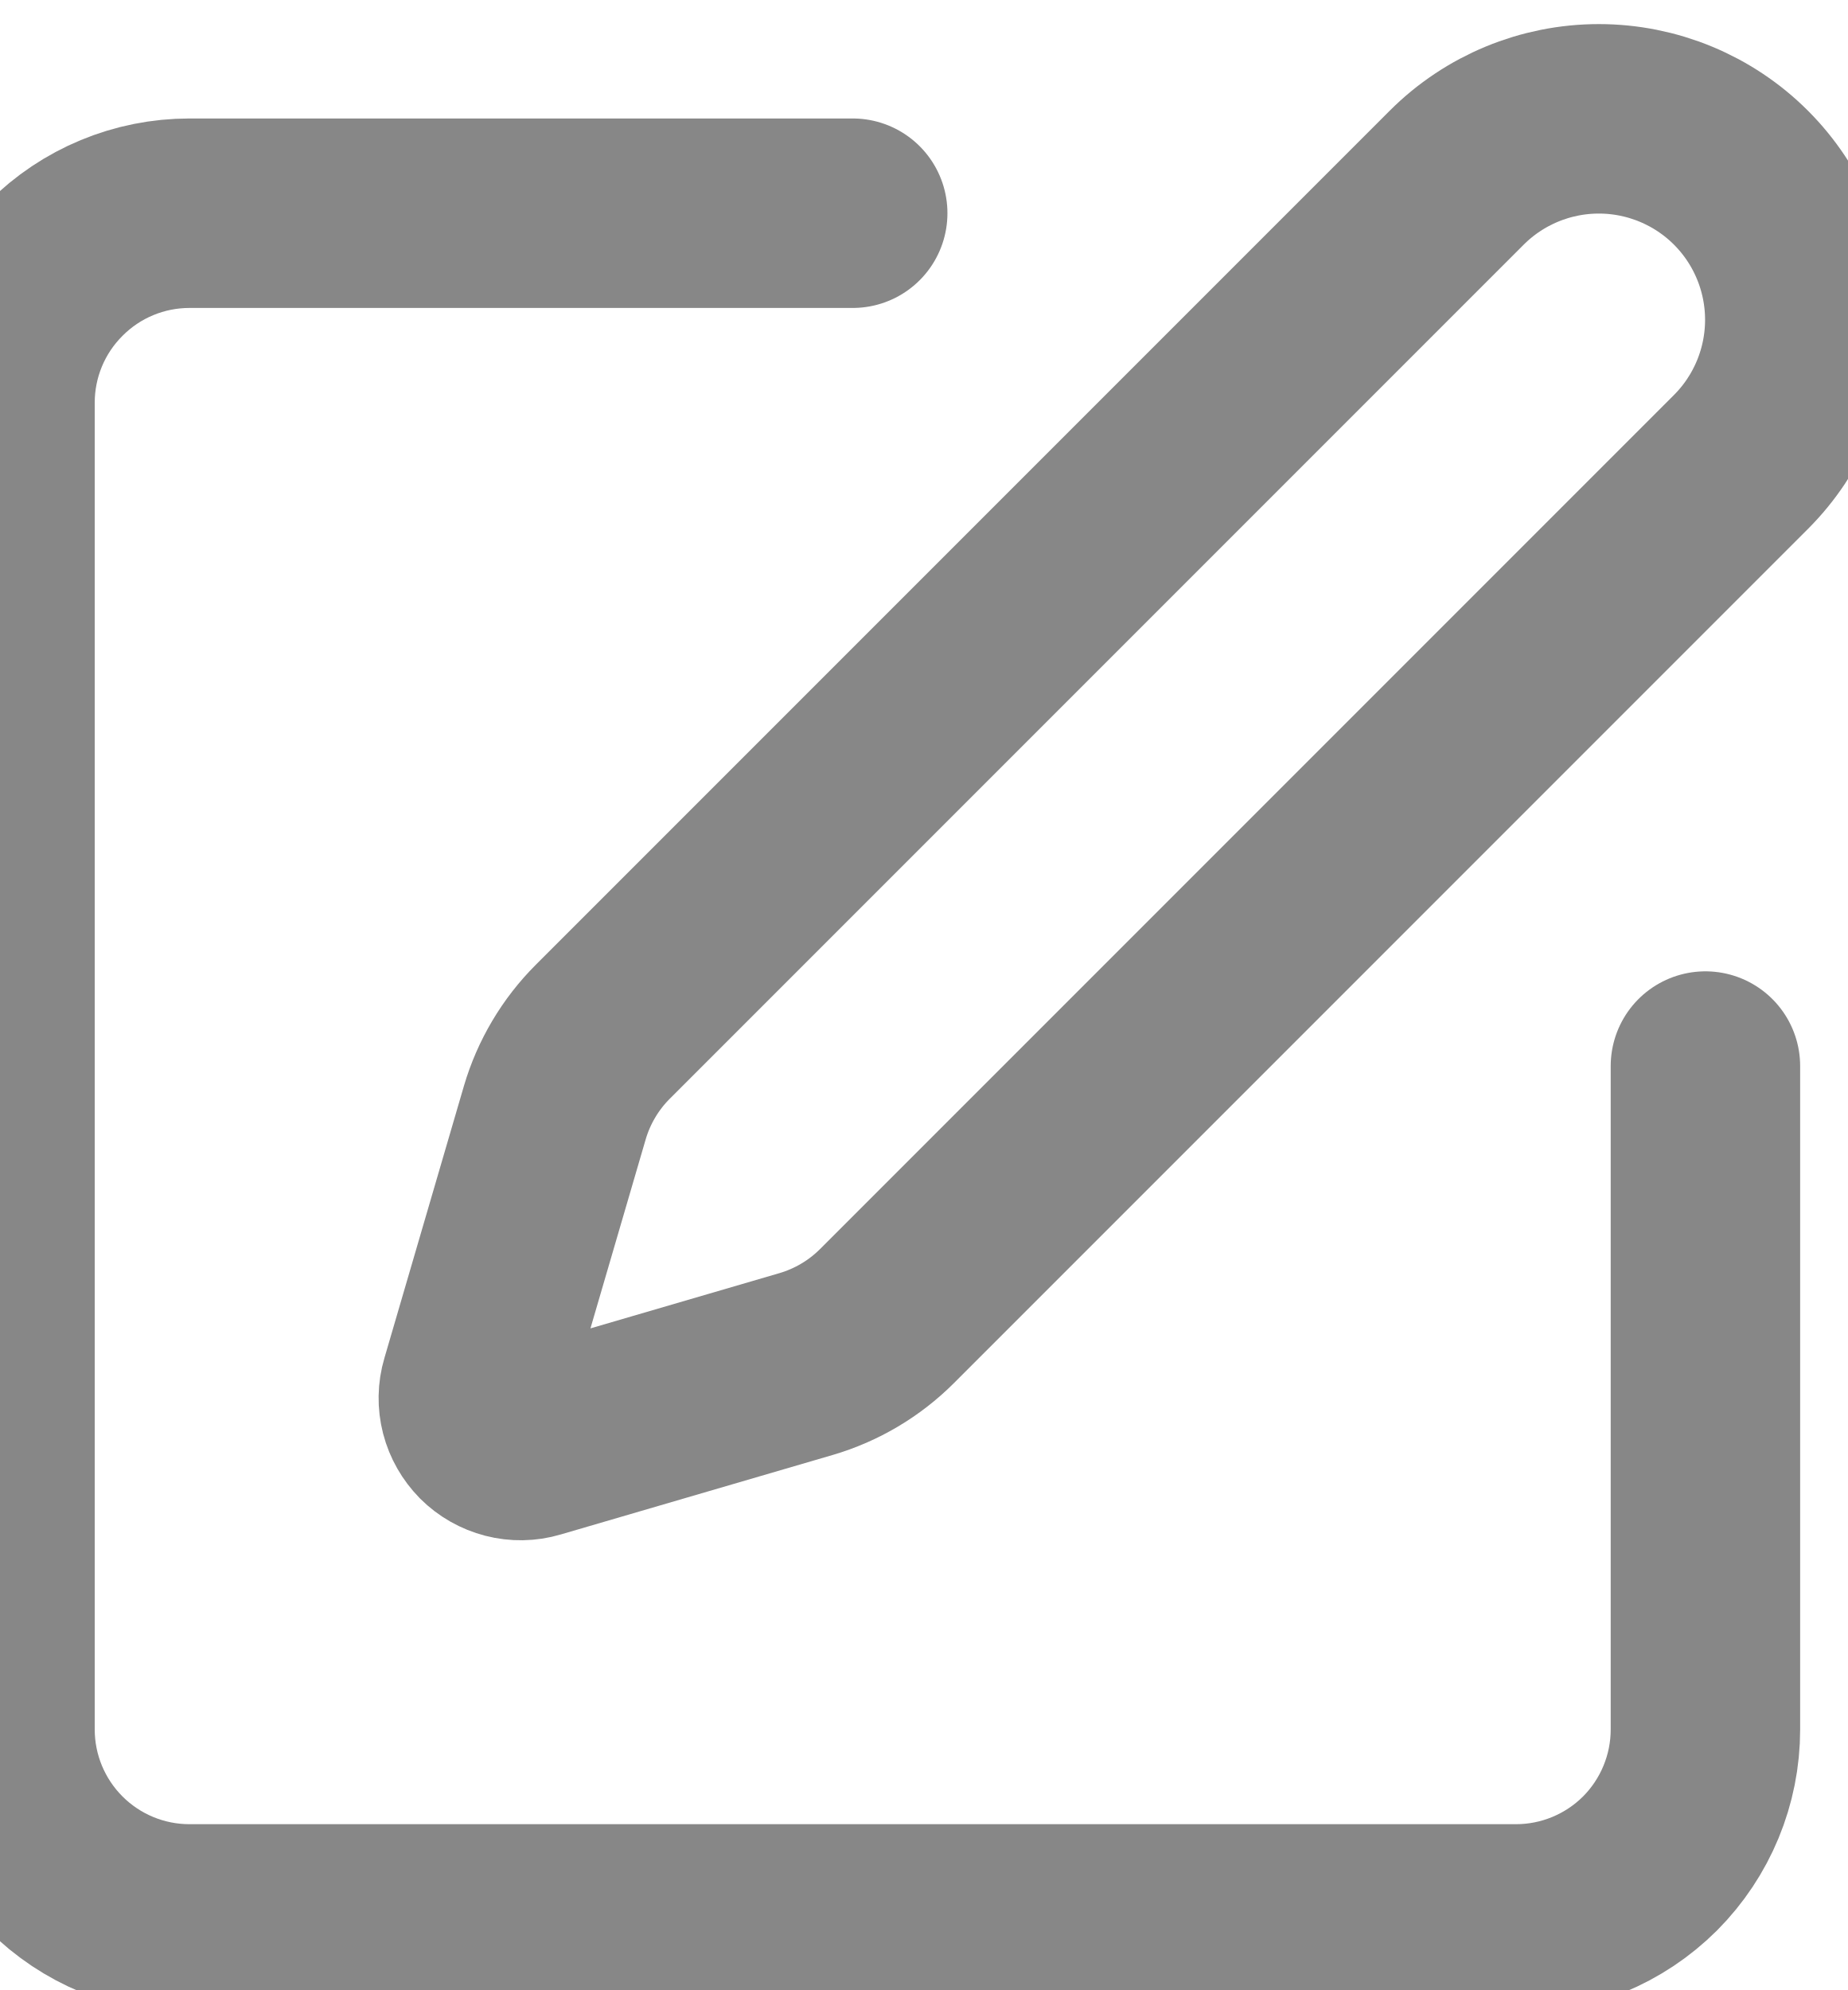
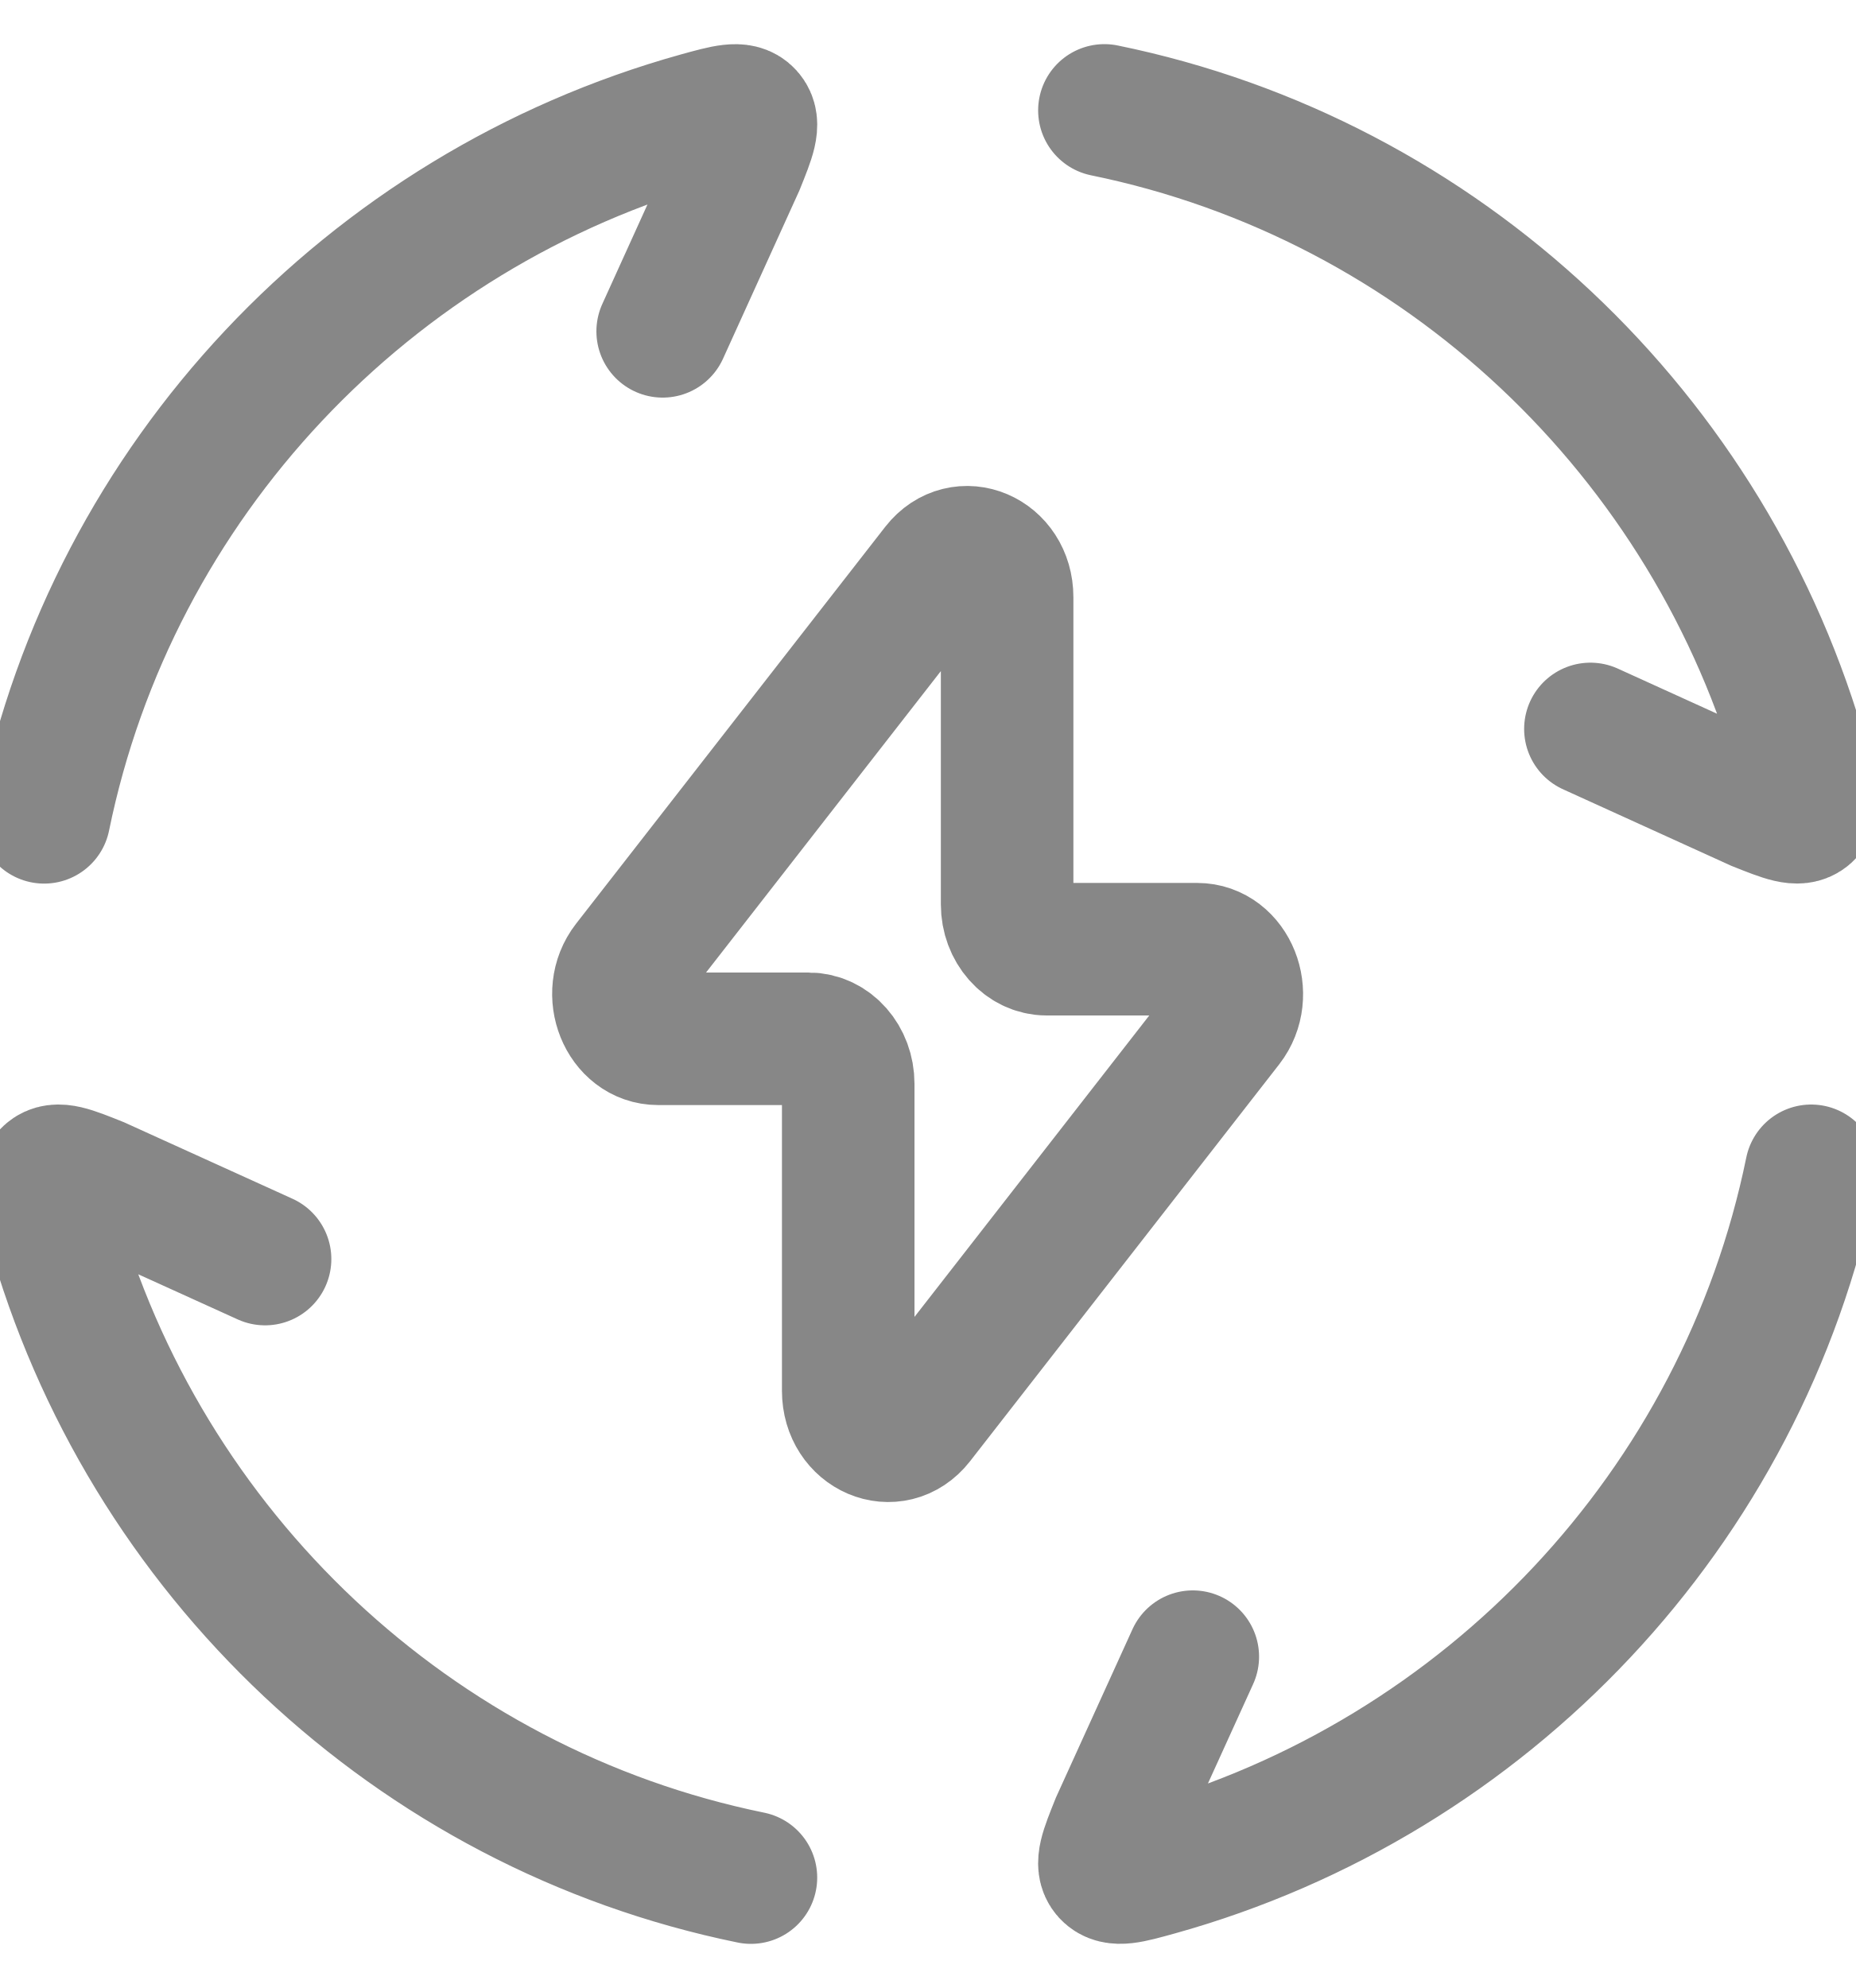
- <svg xmlns="http://www.w3.org/2000/svg" width="13" height="14" viewBox="0 0 13 14" fill="none">
-   <path d="M6 1.5H1.333C0.98 1.5 0.641 1.64 0.391 1.891C0.14 2.141 0 2.48 0 2.833V12.167C0 12.52 0.14 12.859 0.391 13.11C0.641 13.36 0.98 13.5 1.333 13.5H10.667C11.02 13.5 11.359 13.36 11.61 13.11C11.86 12.859 12 12.52 12 12.167V7.5" stroke="#383838" stroke-opacity="0.6" stroke-width="1.333" stroke-linecap="round" stroke-linejoin="round" />
-   <path d="M10.25 1.25C10.515 0.985 10.875 0.836 11.25 0.836C11.625 0.836 11.985 0.985 12.25 1.25C12.515 1.515 12.664 1.875 12.664 2.25C12.664 2.625 12.515 2.985 12.25 3.25L6.241 9.259C6.083 9.417 5.887 9.533 5.673 9.596L3.757 10.156C3.7 10.173 3.639 10.174 3.581 10.159C3.523 10.144 3.47 10.114 3.428 10.072C3.386 10.029 3.356 9.977 3.341 9.919C3.326 9.861 3.327 9.8 3.344 9.743L3.904 7.827C3.967 7.613 4.083 7.417 4.241 7.259L10.25 1.25Z" stroke="#383838" stroke-opacity="0.6" stroke-width="1.333" stroke-linecap="round" stroke-linejoin="round" />
+ <svg xmlns="http://www.w3.org/2000/svg" width="14" height="15" viewBox="0 0 14 15" fill="none">
+   <path d="M0.333 6.167C0.853 3.623 2.78 1.587 5.27 0.893C5.48 0.835 5.584 0.806 5.64 0.868C5.697 0.931 5.655 1.034 5.572 1.24L5 2.5M8.333 0.833C10.877 1.353 12.913 3.28 13.606 5.771C13.664 5.98 13.694 6.084 13.632 6.141C13.569 6.197 13.466 6.155 13.26 6.073L12 5.5M13.666 8.834C13.146 11.377 11.22 13.414 8.729 14.107C8.52 14.165 8.416 14.194 8.359 14.132C8.302 14.069 8.344 13.967 8.427 13.76L9 12.5M5.666 14.167C3.122 13.647 1.086 11.72 0.393 9.229C0.335 9.02 0.306 8.916 0.368 8.86C0.43 8.803 0.533 8.845 0.74 8.928L2 9.5" stroke="#383838" stroke-opacity="0.6" stroke-linecap="round" />
+   <path d="M4.741 7.277L7.074 4.282C7.257 4.048 7.599 4.194 7.599 4.506V6.824C7.599 7.01 7.732 7.162 7.898 7.162H9.033C9.29 7.162 9.427 7.505 9.257 7.724L6.925 10.718C6.742 10.952 6.4 10.806 6.4 10.494V8.177C6.4 7.99 6.267 7.838 6.101 7.838H4.966C4.709 7.838 4.571 7.496 4.741 7.277Z" stroke="#383838" stroke-opacity="0.6" stroke-linecap="round" stroke-linejoin="round" />
</svg>
